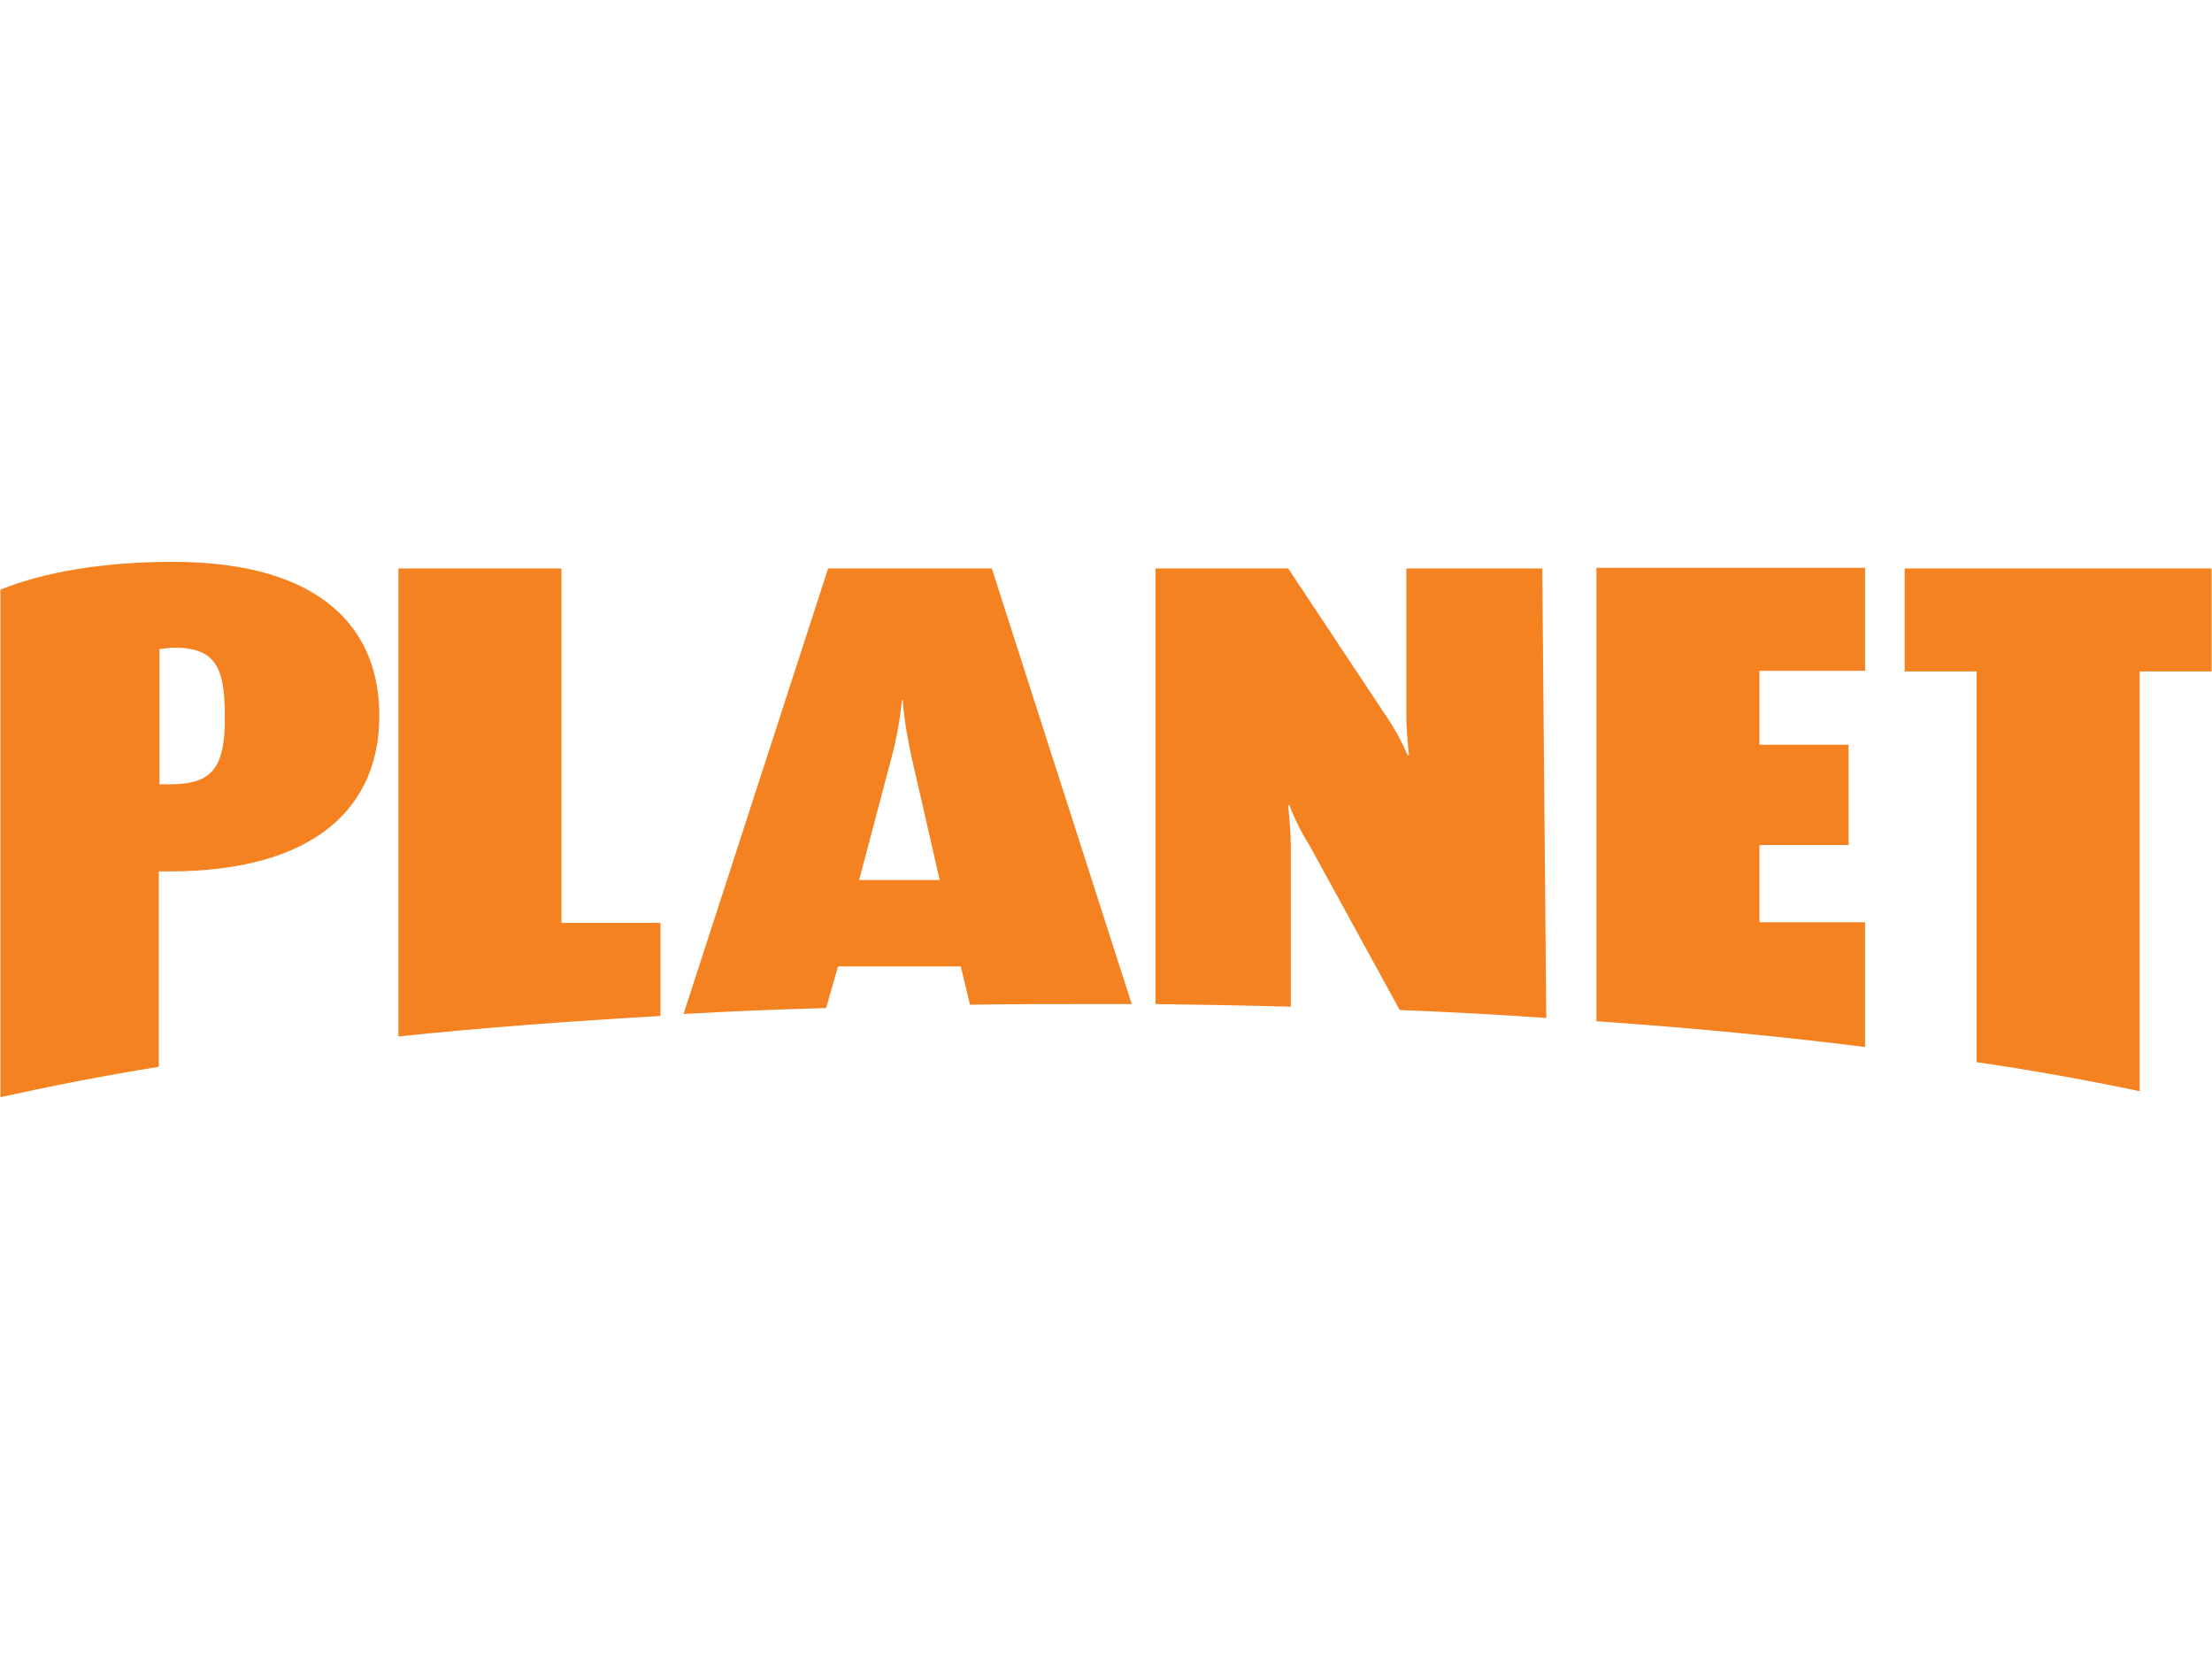
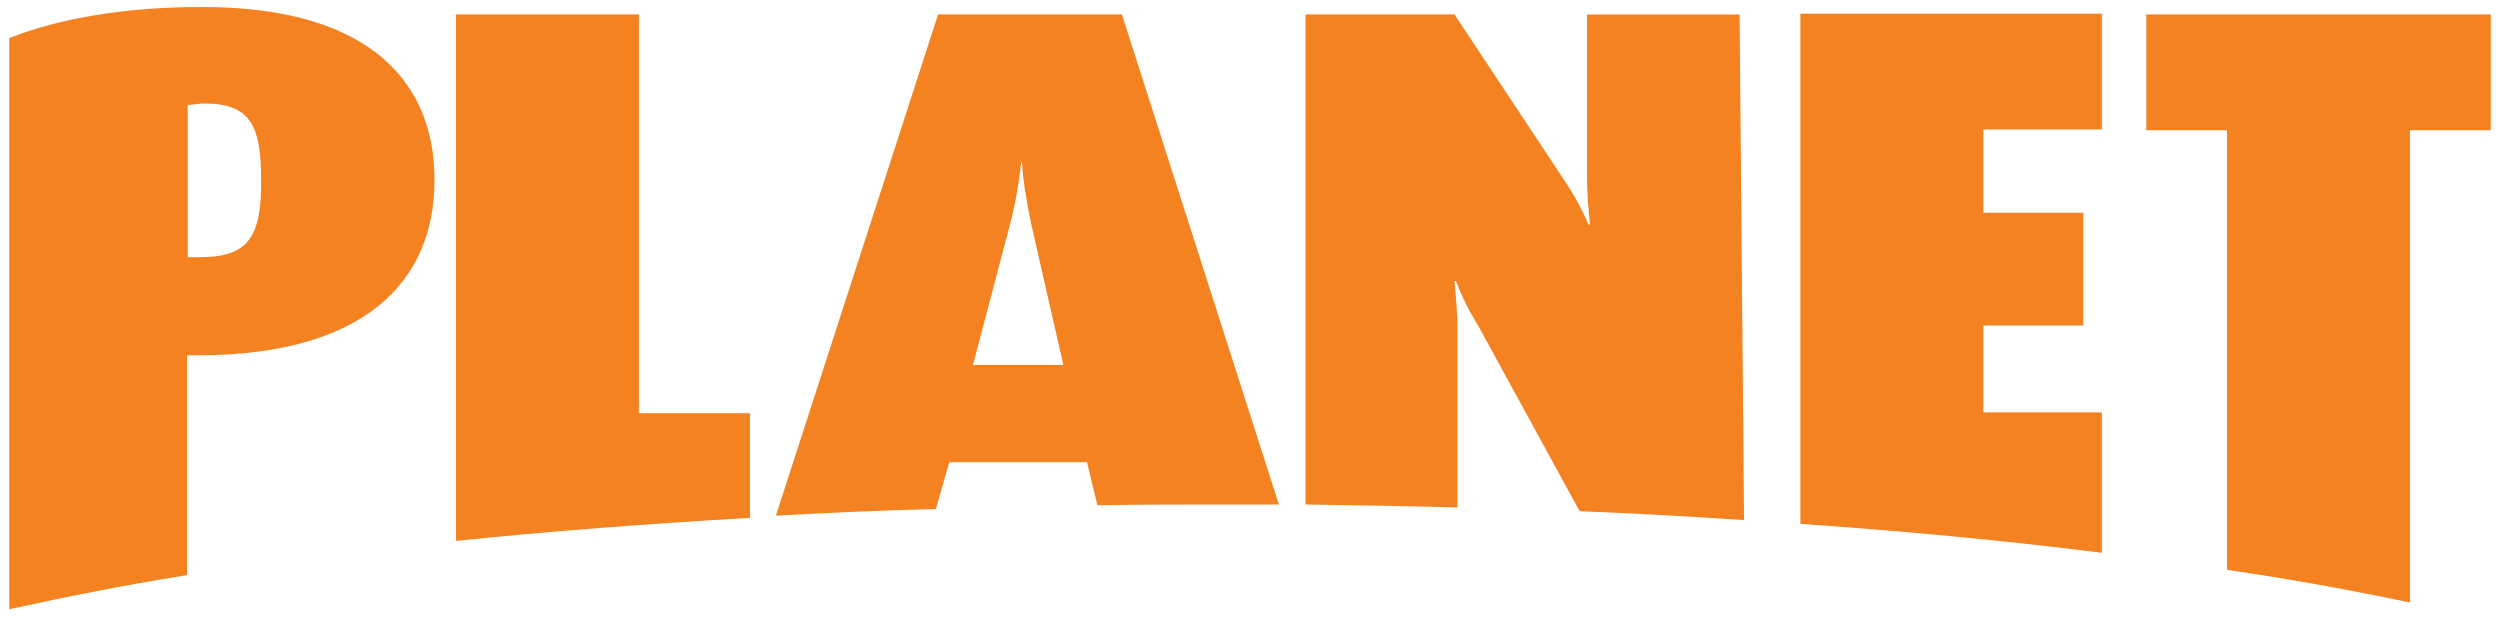
- <svg xmlns="http://www.w3.org/2000/svg" id="body_1" width="1024" height="768">
-   <g transform="matrix(0.8152866 0 0 0.8152866 -0 257.223)">
-     <path d="M96.55 129.83L90.55 129.83L90.55 53C 92.42 53 95.8 52.25 98.79 52.25C 122.4 52.25 127.65 63.49 127.65 90.85C 128.03 120.83 120.16 129.83 96.54 129.83M98.04 3.53C 57.95 3.52 24.59 9.52 0.23 19.27L0.23 19.27L0.23 307.48C 27.59 301.48 57.57 295.49 90.18 290.24L90.18 290.24L90.18 179.3L95.8 179.3C 180.13 179.3 215.36 141.82 215.36 91.23C 215.74 44.01 185.38 3.53 98.05 3.53" stroke="none" fill="#F58221" fill-rule="nonzero" />
-     <path d="M318.8 7.27L226.23 7.27L226.23 273C 273.08 268.13 322.92 264.38 375.02 261.38L375.02 261.38L375.02 208.53L318.8 208.53L318.8 7.27L318.8 7.27z" stroke="none" fill="#F58221" fill-rule="nonzero" />
-     <path d="M906.47 264.38C 960.44 268.13 1011.41 273 1059.01 279L1059.01 279L1059.01 208.17L999.04 208.17L999.04 164.32L1049.64 164.32L1049.64 107.35L999.04 107.35L999.04 65.37L1059.01 65.37L1059.01 6.9L906.47 6.9L906.47 264.38L906.47 264.38z" stroke="none" fill="#F58221" fill-rule="nonzero" />
-     <path d="M1081.49 7.27L1081.49 65.74L1122.34 65.74L1122.34 287.61C 1155.7 292.48 1186.43 298.11 1214.91 304.1L1214.91 304.1L1214.91 65.74L1255.76 65.74L1255.76 7.27L1081.48 7.27L1081.49 7.27z" stroke="none" fill="#F58221" fill-rule="nonzero" />
-     <path d="M487.83 184.17L506.57 113.34C 509.19 103.22 511.07 92.73 512.19 81.86L512.19 81.86L512.57 81.86C 513.32 92.36 515.19 103.22 517.44 113.72L517.44 113.72L533.56 184.18L487.84 184.18L487.83 184.17zM470.21 7.27L388.13 260.25C 414.37 258.75 441.35 257.63 469.08 256.88L469.08 256.88L475.83 233.27L545.54 233.27L550.79 255.01C 572.15 254.63 593.89 254.63 615.63 254.63L615.63 254.63L642.61 254.63L563.16 7.27L470.21 7.27z" stroke="none" fill="#F58221" fill-rule="nonzero" />
-     <path d="M798.53 7.27L798.53 90.1C 798.53 97.97 799.28 105.84 800.03 113.34L800.03 113.34L799.28 113.34C 795.91 105.47 791.79 97.97 786.91 90.85L786.91 90.85L731.44 7.27L656.11 7.27L656.11 254.63C 681.97 255.01 707.83 255.38 732.94 256.13L732.94 256.13L732.94 166.18C 732.94 157.93 732.19 149.69 731.44 141.82L731.44 141.82L732.19 141.82C 735.19 149.69 738.94 157.19 743.43 164.31L743.43 164.31L794.78 258.01C 823.26 259.13 851 260.63 877.98 262.51L877.98 262.51L875.73 7.28L798.52 7.28L798.53 7.27z" stroke="none" fill="#F58221" fill-rule="nonzero" />
+ <svg xmlns="http://www.w3.org/2000/svg" width="142px" height="35px" viewBox="0 0 141 35" version="1.1">
+   <g id="surface1">
+     <path style=" stroke:none;fill-rule:nonzero;fill:rgb(96.078%,50.98%,12.941%);fill-opacity:1;" d="M 10.84 14.609 L 10.164 14.609 L 10.164 5.965 C 10.375 5.965 10.754 5.879 11.09 5.879 C 13.742 5.879 14.332 7.145 14.332 10.223 C 14.371 13.598 13.488 14.609 10.836 14.609 M 11.008 0.398 C 6.504 0.395 2.762 1.07 0.027 2.168 L 0.027 34.605 C 3.098 33.93 6.461 33.254 10.125 32.664 L 10.125 20.18 L 10.754 20.18 C 20.223 20.18 24.176 15.961 24.176 10.266 C 24.219 4.953 20.812 0.398 11.008 0.398 " />
+     <path style=" stroke:none;fill-rule:nonzero;fill:rgb(96.078%,50.98%,12.941%);fill-opacity:1;" d="M 35.789 0.816 L 25.398 0.816 L 25.398 30.723 C 30.656 30.176 36.25 29.754 42.102 29.414 L 42.102 23.469 L 35.789 23.469 Z M 35.789 0.816 " />
+     <path style=" stroke:none;fill-rule:nonzero;fill:rgb(96.078%,50.98%,12.941%);fill-opacity:1;" d="M 101.762 29.754 C 107.82 30.176 113.543 30.723 118.887 31.398 L 118.887 23.426 L 112.152 23.426 L 112.152 18.492 L 117.832 18.492 L 117.832 12.082 L 112.152 12.082 L 112.152 7.355 L 118.887 7.355 L 118.887 0.777 L 101.762 0.777 Z M 101.762 29.754 " />
+     <path style=" stroke:none;fill-rule:nonzero;fill:rgb(96.078%,50.98%,12.941%);fill-opacity:1;" d="M 121.41 0.816 L 121.41 7.398 L 125.996 7.398 L 125.996 32.367 C 129.738 32.914 133.191 33.551 136.387 34.223 L 136.387 7.398 L 140.973 7.398 L 140.973 0.816 L 121.406 0.816 Z M 121.41 0.816 " />
+     <path style=" stroke:none;fill-rule:nonzero;fill:rgb(96.078%,50.98%,12.941%);fill-opacity:1;" d="M 54.766 20.727 L 56.867 12.754 C 57.164 11.617 57.375 10.438 57.5 9.211 L 57.543 9.211 C 57.625 10.395 57.836 11.617 58.09 12.797 L 59.898 20.727 Z M 52.785 0.816 L 43.57 29.289 C 46.52 29.121 49.547 28.992 52.66 28.91 L 53.418 26.254 L 61.242 26.254 L 61.832 28.699 C 64.23 28.656 66.672 28.656 69.113 28.656 L 72.141 28.656 L 63.223 0.816 Z M 52.785 0.816 " />
+     <path style=" stroke:none;fill-rule:nonzero;fill:rgb(96.078%,50.98%,12.941%);fill-opacity:1;" d="M 89.645 0.816 L 89.645 10.141 C 89.645 11.027 89.727 11.91 89.812 12.754 L 89.727 12.754 C 89.352 11.871 88.887 11.027 88.34 10.223 L 82.113 0.816 L 73.656 0.816 L 73.656 28.656 C 76.559 28.699 79.461 28.742 82.281 28.824 L 82.281 18.703 C 82.281 17.773 82.195 16.848 82.113 15.961 L 82.195 15.961 C 82.535 16.848 82.953 17.691 83.457 18.492 L 89.223 29.035 C 92.422 29.164 95.535 29.332 98.562 29.543 L 98.309 0.82 L 89.645 0.82 Z M 89.645 0.816 " />
  </g>
</svg>
